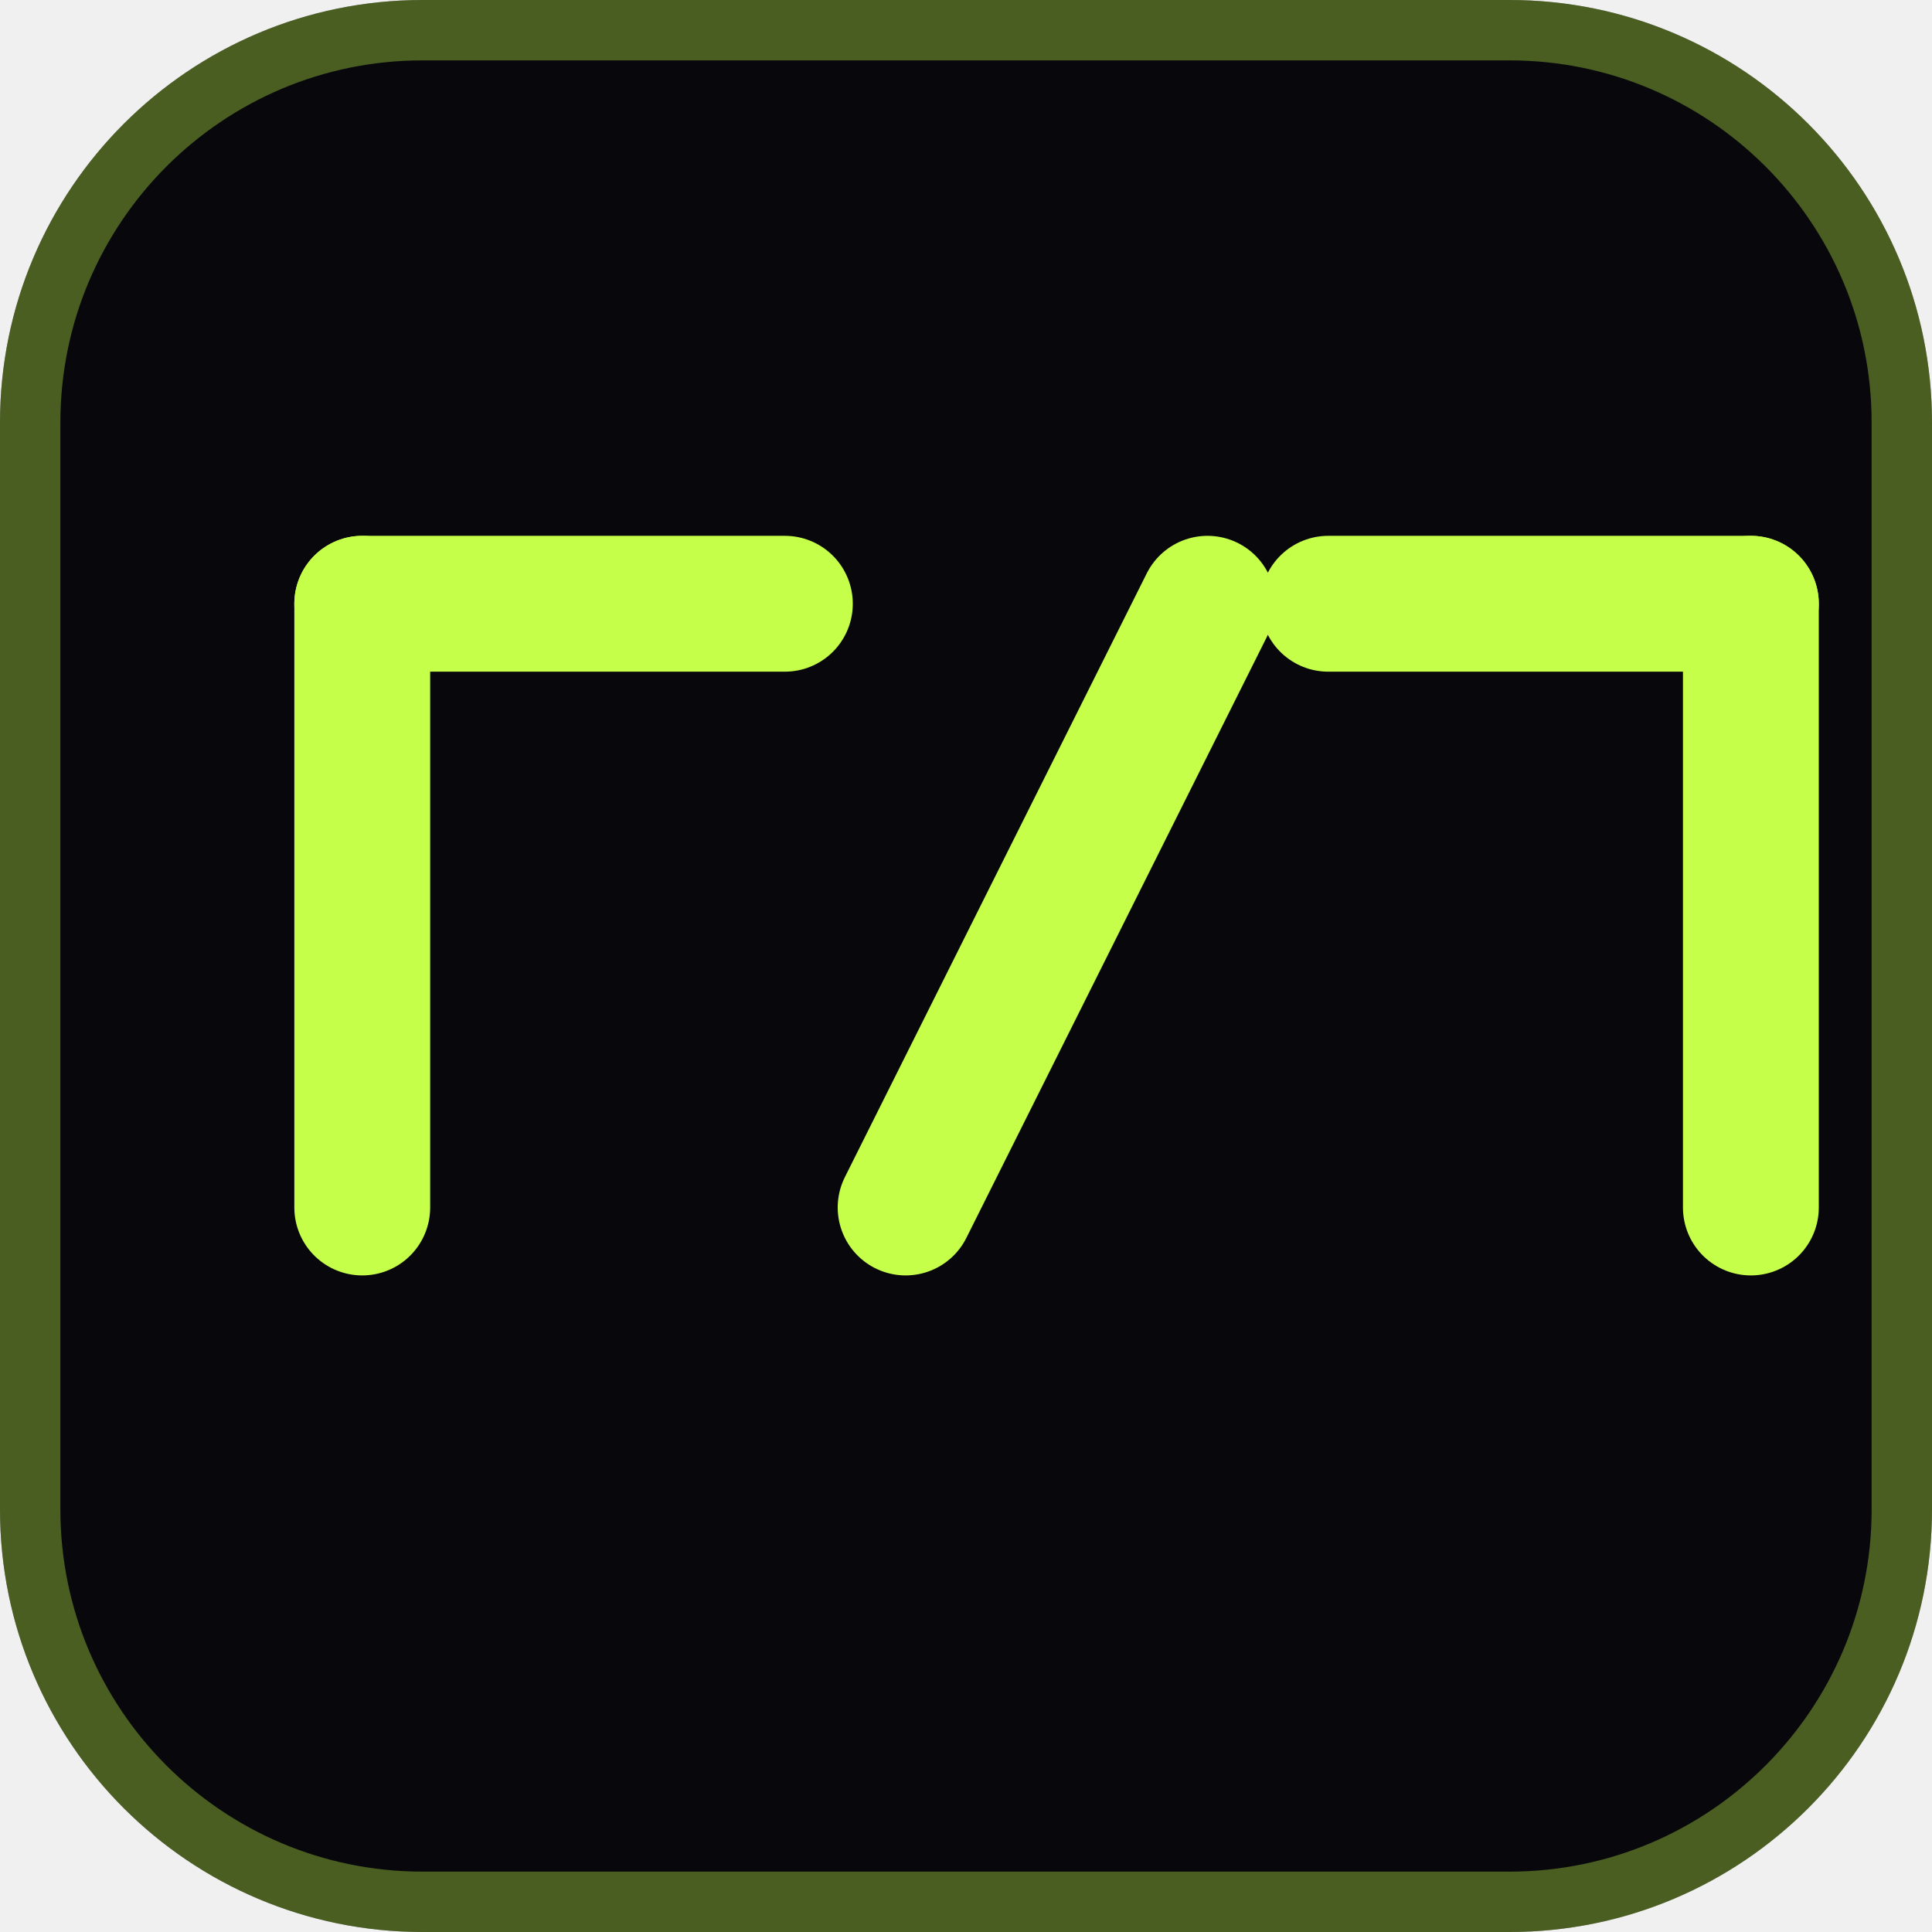
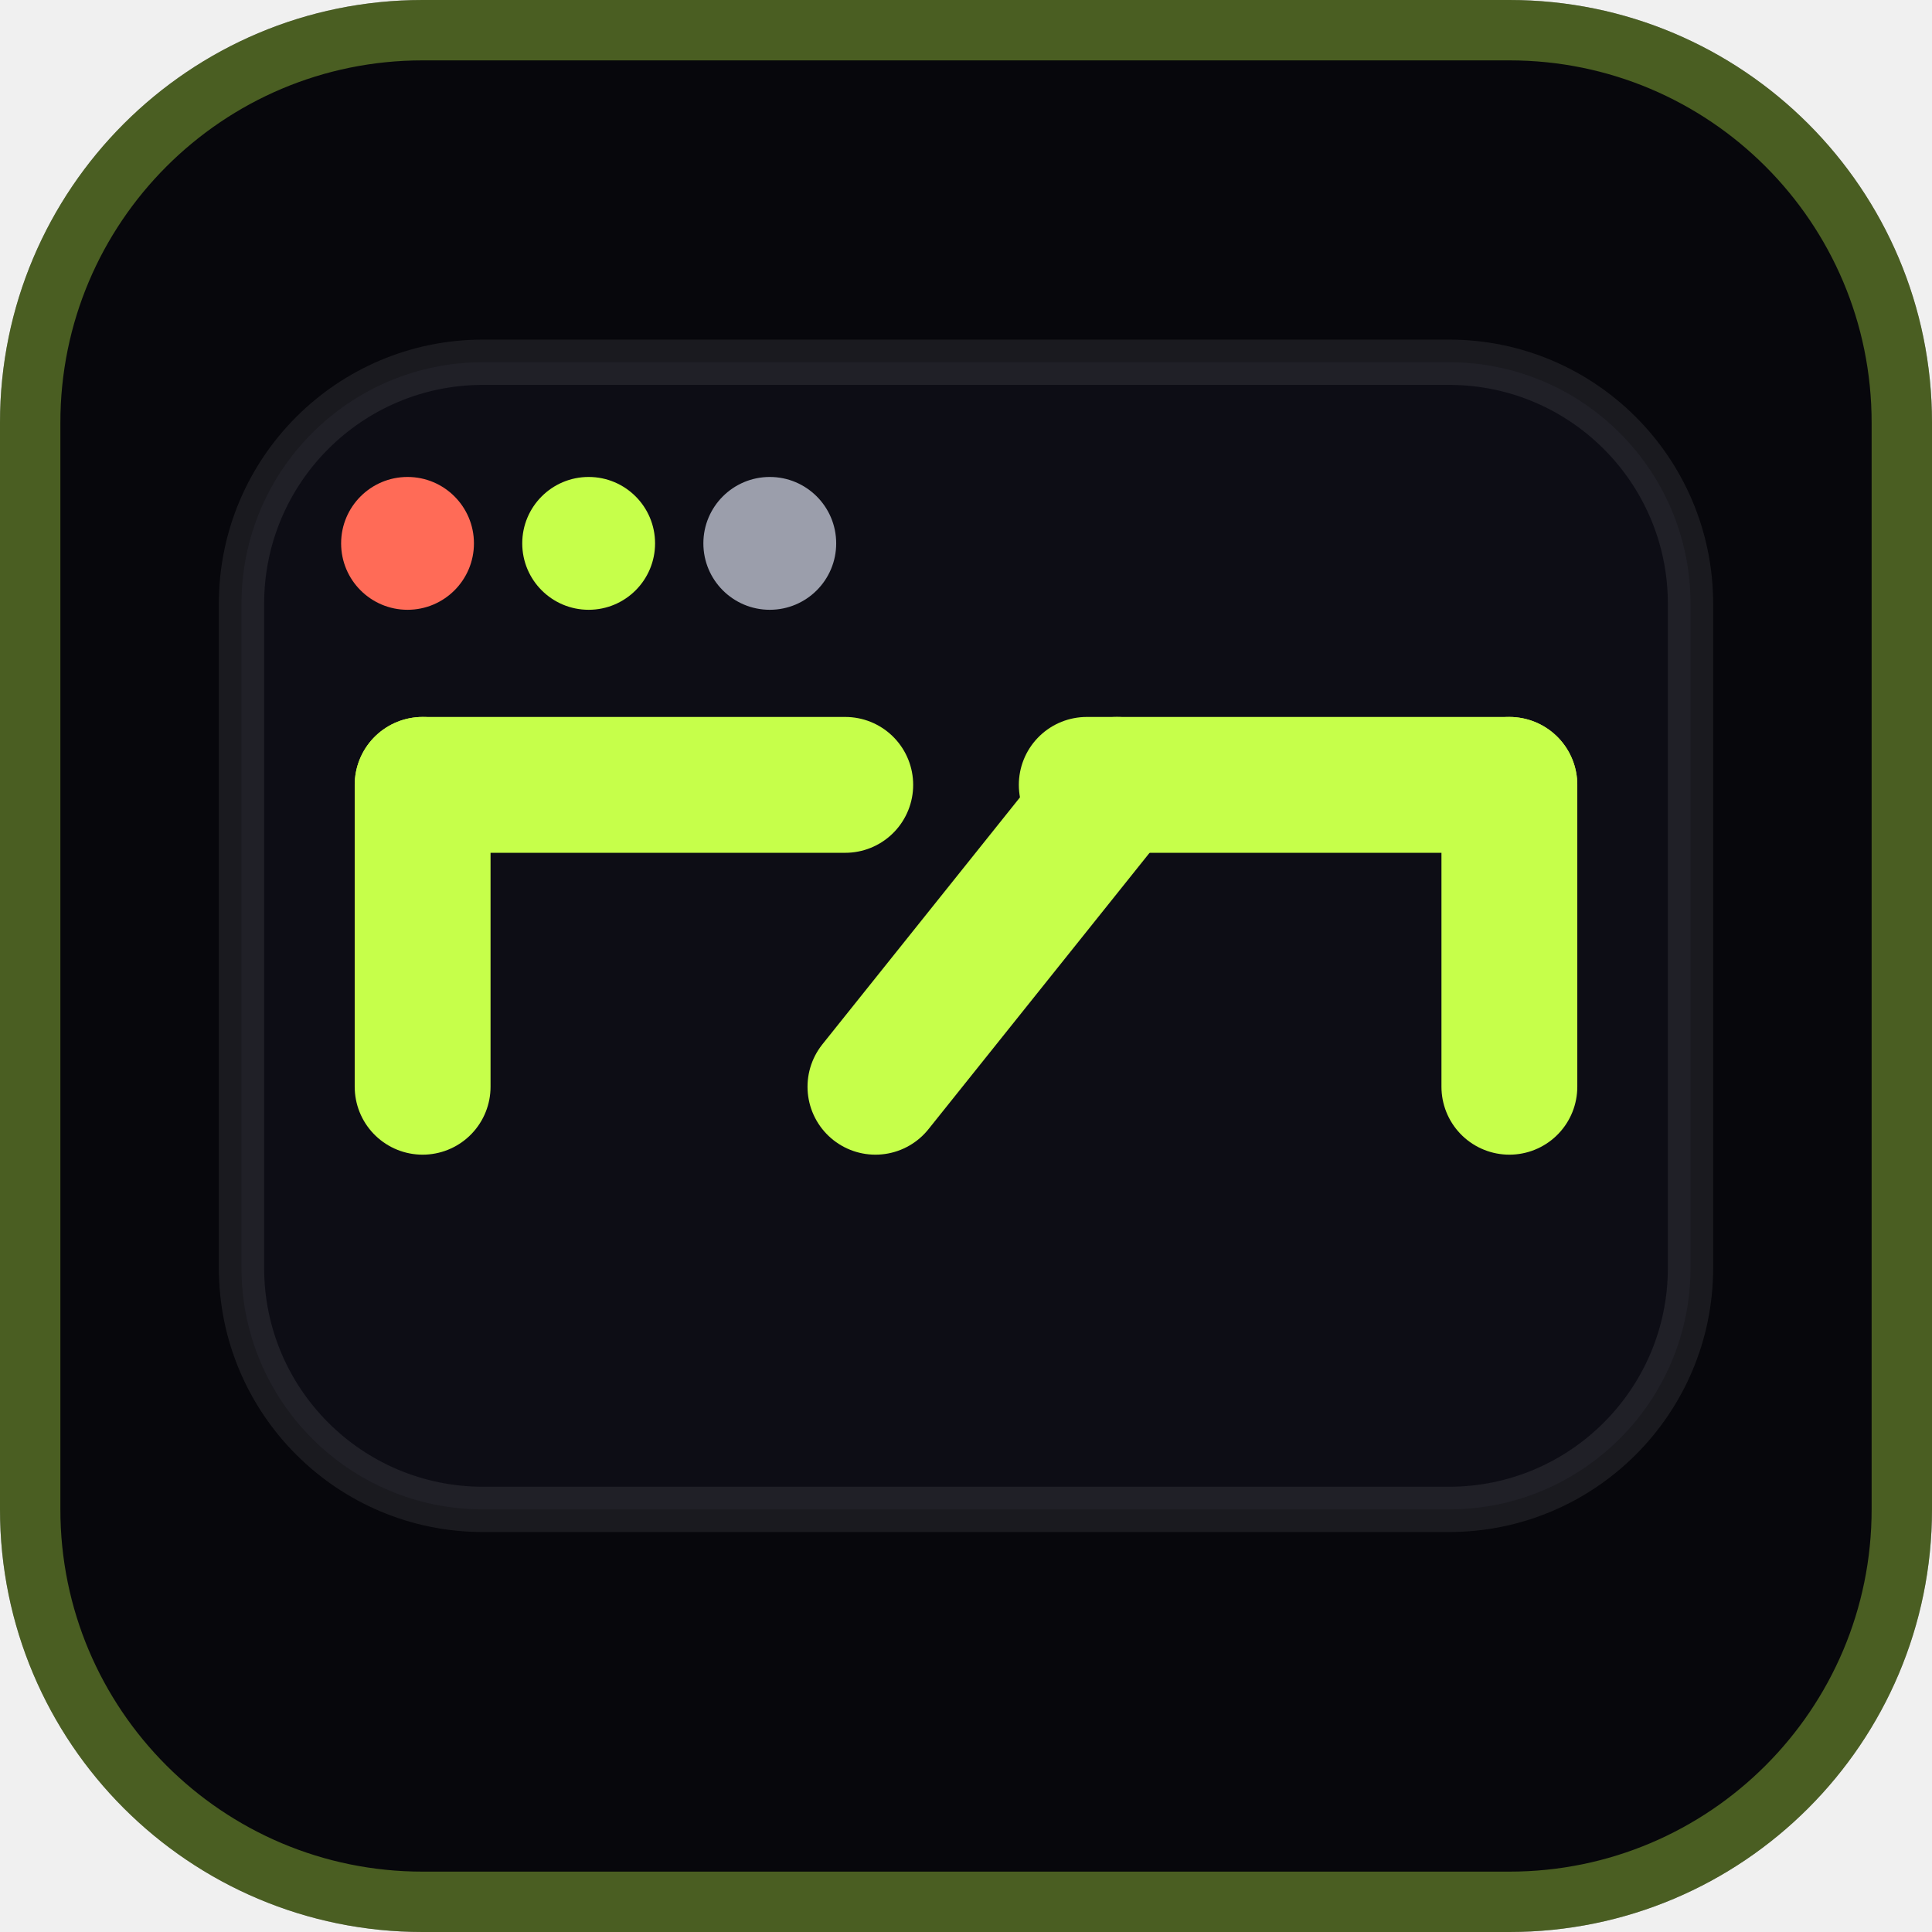
<svg xmlns="http://www.w3.org/2000/svg" viewBox="0 0 64 64">
  <rect width="64" height="64" rx="14" fill="#07070c" />
  <rect x="1" y="1" width="62" height="62" rx="13" fill="none" stroke="#c6ff4a" stroke-opacity="0.35" stroke-width="2" />
+   <rect x="8" y="12" width="48" height="38" rx="8" fill="#0d0d15" stroke="#ffffff" stroke-opacity="0.08" stroke-width="1.5" />
+   <circle cx="13.5" cy="18" r="2.2" fill="#ff6b57" />
+   <circle cx="19.5" cy="18" r="2.2" fill="#c6ff4a" />
+   <circle cx="25.5" cy="18" r="2.2" fill="#9b9eab" />
  <g fill="none" stroke="#c6ff4a" stroke-width="4.5" stroke-linecap="round" stroke-linejoin="round">
-     <path d="M12 20 H26" />
-     <path d="M12 20 V40" />
-     <path d="M30 40 L40 20" />
-     <path d="M44 20 H58" />
-     <path d="M58 20 V40" />
+     <path d="M14 26 H28" />
+     <path d="M14 26 V36" />
+     <path d="M29 36 L37 26" />
+     <path d="M36 26 H50" />
+     <path d="M50 26 V36" />
  </g>
</svg>
